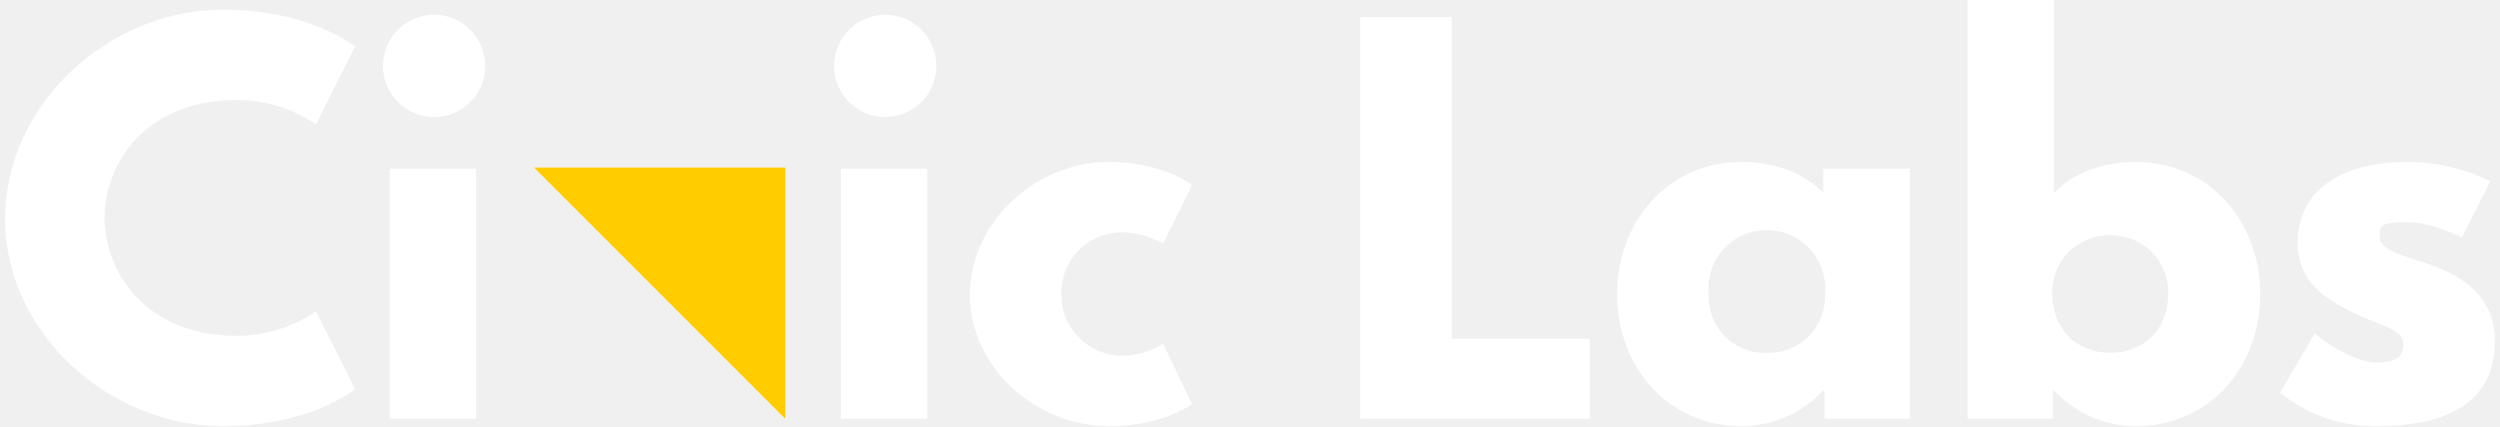
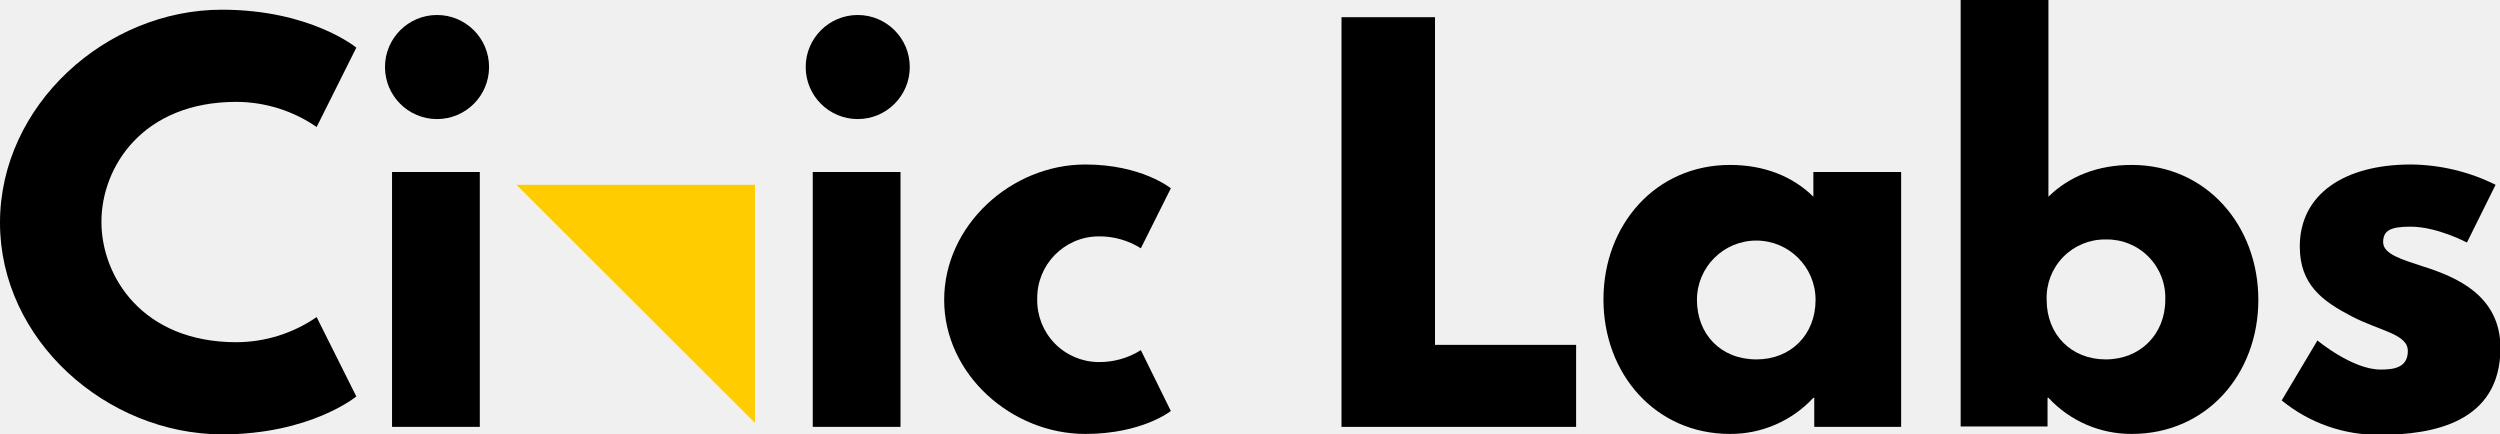
- <svg xmlns="http://www.w3.org/2000/svg" height="30" viewBox="0 0 440 75">
-   <path fill="#FFF" d="M55.6 54.8l6.9 13.7S54.6 75 39.2 75C19.3 75 .9 58.7.9 38.5S19.2 1.7 39.2 1.7c15.4 0 23.3 6.5 23.3 6.5l-6.9 13.7a24.6 24.6 0 0 0-13.9-4.3c-16.2 0-23.3 11.3-23.3 20.7s7.1 20.8 23.3 20.8a24.6 24.6 0 0 0 13.9-4.3zm29.8-43.2a9 9 0 1 1-9-9 9 9 0 0 1 9 9zM68.6 73.7h15.2v-44H68.6zm96.2-62.1a9 9 0 1 1-9-9 9 9 0 0 1 9 9zM148 73.7h15.2v-44H148zm38.8-22a10.7 10.7 0 0 0 10.5 10.9 13.5 13.5 0 0 0 7.4-2.1l5.1 10.6s-5 3.9-14.7 3.9c-12.7 0-24.4-10.3-24.4-23.1s11.6-23.4 24.4-23.4c9.7 0 14.7 4.1 14.7 4.1l-5.1 10.3a14 14 0 0 0-7.4-2 10.6 10.6 0 0 0-10.5 10.8zm68.7 7.9h24.3v14.1h-40.4V3h16.1zm51-31.1c5.9 0 10.8 1.9 14.4 5.4v-4.2h15.2v44h-15v-5h-.2a19.6 19.6 0 0 1-14.4 6.3c-12.9 0-21.9-10.4-21.9-23.2s9-23.3 21.9-23.3zm4.5 33.6a9.9 9.9 0 0 0 10.2-10.3 10.3 10.3 0 1 0-20.5 0A9.9 9.9 0 0 0 311 62.1zM375.9 75a19.6 19.6 0 0 1-14.4-6.3h-.2v5h-15V0h15.2v33.9c3.6-3.5 8.5-5.4 14.4-5.4 12.9 0 21.9 10.4 21.9 23.3s-9 23.2-21.9 23.2zm-4.5-33.6a10 10 0 0 0-10.2 10.4c0 6 4.2 10.3 10.2 10.3s10.2-4.3 10.2-10.3a10 10 0 0 0-10.2-10.4zm66.9-9.5l-5 9.9s-5.1-2.7-9.7-2.7-4.8.6-4.8 2.6 3.1 3 6.9 4.2c5.8 1.8 13.4 5.1 13.4 14.1 0 12.9-11.9 15-20.9 15a26.1 26.1 0 0 1-16.9-5.9l6.1-10.4s6 5.1 10.9 5.1c2.2 0 4.7-.3 4.7-3.2s-4.8-3.4-9.7-6-8.9-5.4-8.9-12c0-9 7.6-14.1 19.2-14.1a33.9 33.9 0 0 1 14.7 3.4z" class="text" />
-   <path fill="#FC0" d="M138.2 73.7L94 29.5h44.2v44.2z" />
+ <svg xmlns="http://www.w3.org/2000/svg" id="Layer_1" data-name="Layer 1" viewBox="0 0 566.9 98.4">
+   <defs>
+     <style>.cls-1{fill:#fc0;}</style>
+   </defs>
+   <path d="M71.8,71.9l9,18s-10.4,8.6-30.5,8.6C24.1,98.4,0,77.1,0,50.5S24,2.2,50.3,2.2c20.1,0,30.5,8.6,30.5,8.6l-9,18a32.2,32.2,0,0,0-18.2-5.7C32.3,23.1,23,37.9,23,50.3s9.3,27.3,30.6,27.3A32.2,32.2,0,0,0,71.8,71.9Z" />
+   <path d="M110.9,15.2A11.8,11.8,0,1,1,99.1,3.4,11.8,11.8,0,0,1,110.9,15.2ZM88.9,96.8h19.9V39H88.9Z" />
+   <path d="M206.3,15.2A11.8,11.8,0,1,1,194.5,3.4,11.8,11.8,0,0,1,206.3,15.2ZM184.3,96.8h19.9V39H184.3Z" />
+   <path d="M235.2,67.8A14,14,0,0,0,249,82.1a17.6,17.6,0,0,0,9.7-2.7l6.8,13.8s-6.5,5.2-19.4,5.2c-16.7,0-32-13.5-32-30.4s15.2-30.7,32-30.7c12.8,0,19.4,5.4,19.4,5.4l-6.8,13.6a17.6,17.6,0,0,0-9.7-2.7A14,14,0,0,0,235.2,67.8Z" />
+   <path d="M325.4,78.2h32V96.8H304.2V3.9h21.2Z" />
+   <path d="M392.3,37.4c7.8,0,14.2,2.6,18.9,7.2V39h19.9V96.8H411.4V90.2h-.2a25.6,25.6,0,0,1-18.9,8.2c-16.9,0-28.7-13.6-28.7-30.5S375.4,37.4,392.3,37.4Zm6,44.1c7.8,0,13.4-5.6,13.4-13.5a13.4,13.4,0,1,0-26.9,0C384.8,75.8,390.2,81.5,398.3,81.5Z" />
+   <path d="M483.4,98.4a25.6,25.6,0,0,1-18.9-8.2h-.2v6.5H444.6V0h19.9V44.6c4.7-4.6,11.1-7.2,18.9-7.2,16.9,0,28.7,13.7,28.7,30.6S500.3,98.4,483.4,98.4Zm-6-44.1A13.2,13.2,0,0,0,464.1,68c0,7.9,5.6,13.5,13.4,13.5S491,75.8,491,68A13.2,13.2,0,0,0,477.5,54.3Z" />
+   <path d="M565.9,41.9l-6.5,13.1s-6.7-3.6-12.8-3.6c-4.4,0-6.2.8-6.2,3.5s4.1,3.9,9,5.5c7.6,2.4,17.6,6.6,17.6,18.5,0,17-15.5,19.7-27.3,19.7a34.5,34.5,0,0,1-22.3-7.8l8.1-13.6s7.9,6.6,14.3,6.6c2.8,0,6.2-.3,6.2-4.2s-6.3-4.5-12.8-7.9-11.7-7.1-11.7-15.8c0-11.8,10-18.6,25.2-18.6A44.1,44.1,0,0,1,565.9,41.9Z" />
+   <polygon class="cls-1" points="117.1 41.9 171.2 41.9 171.2 95.9 117.1 41.9" />
</svg>
